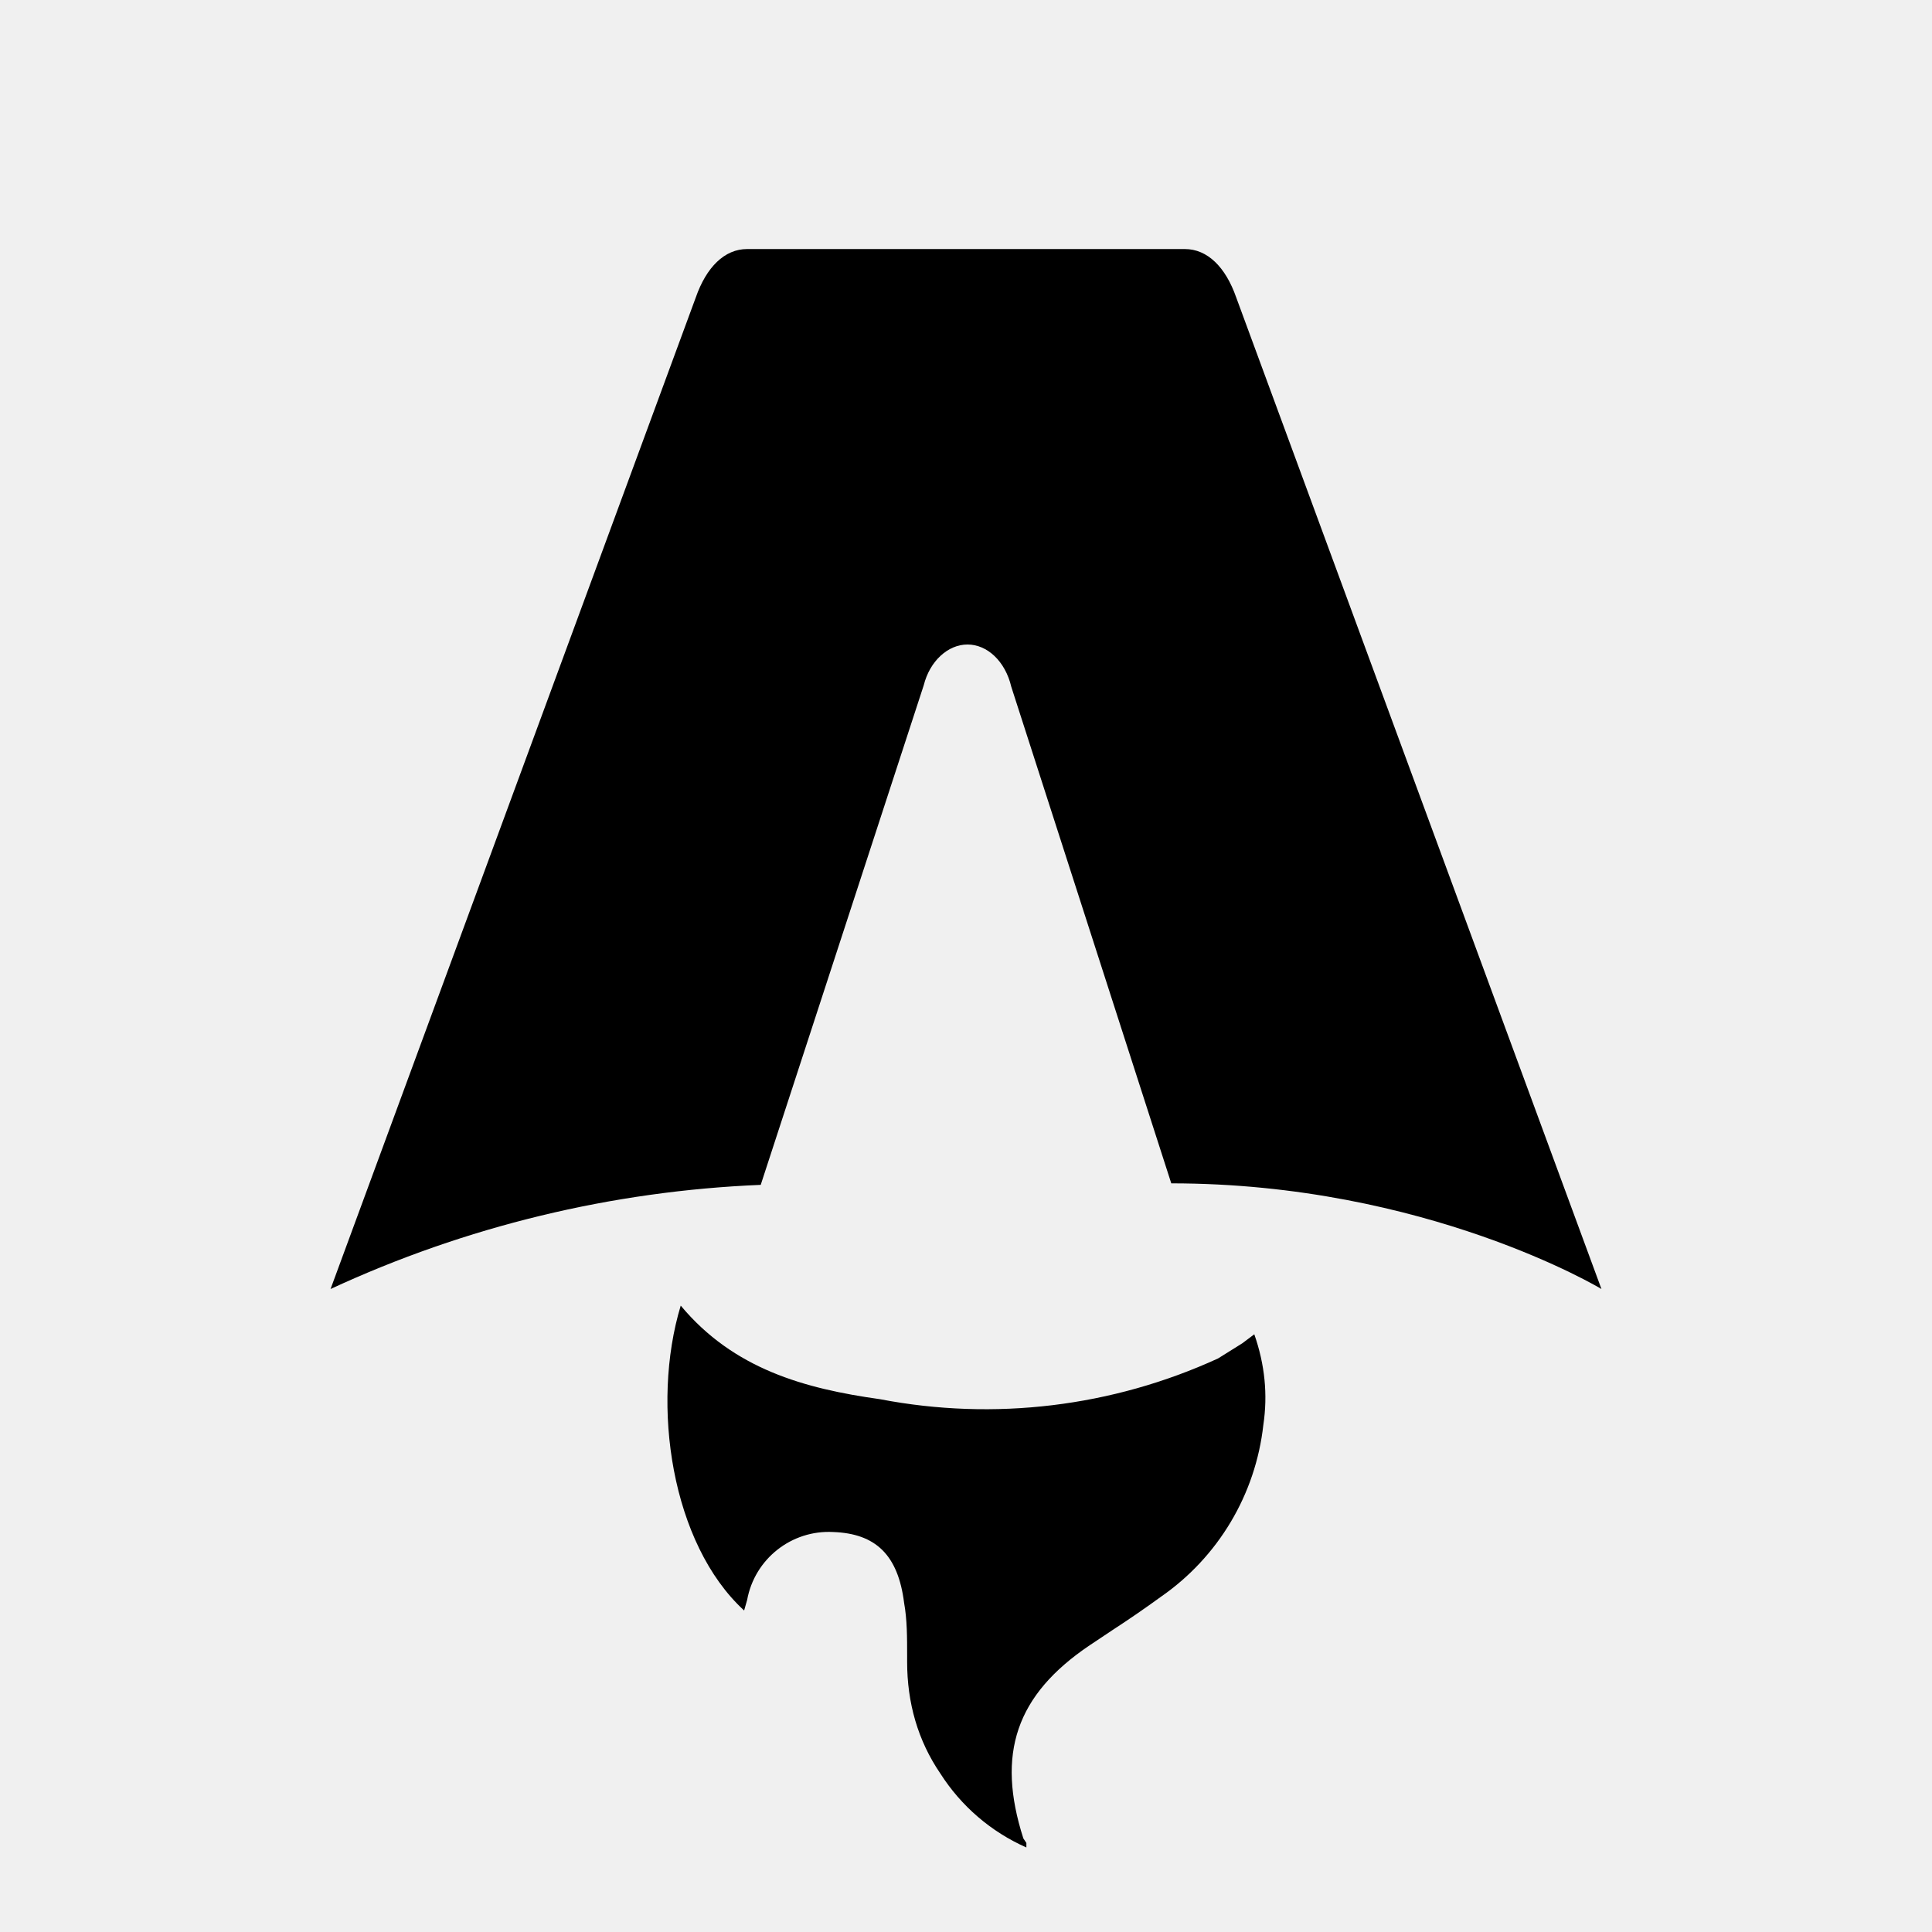
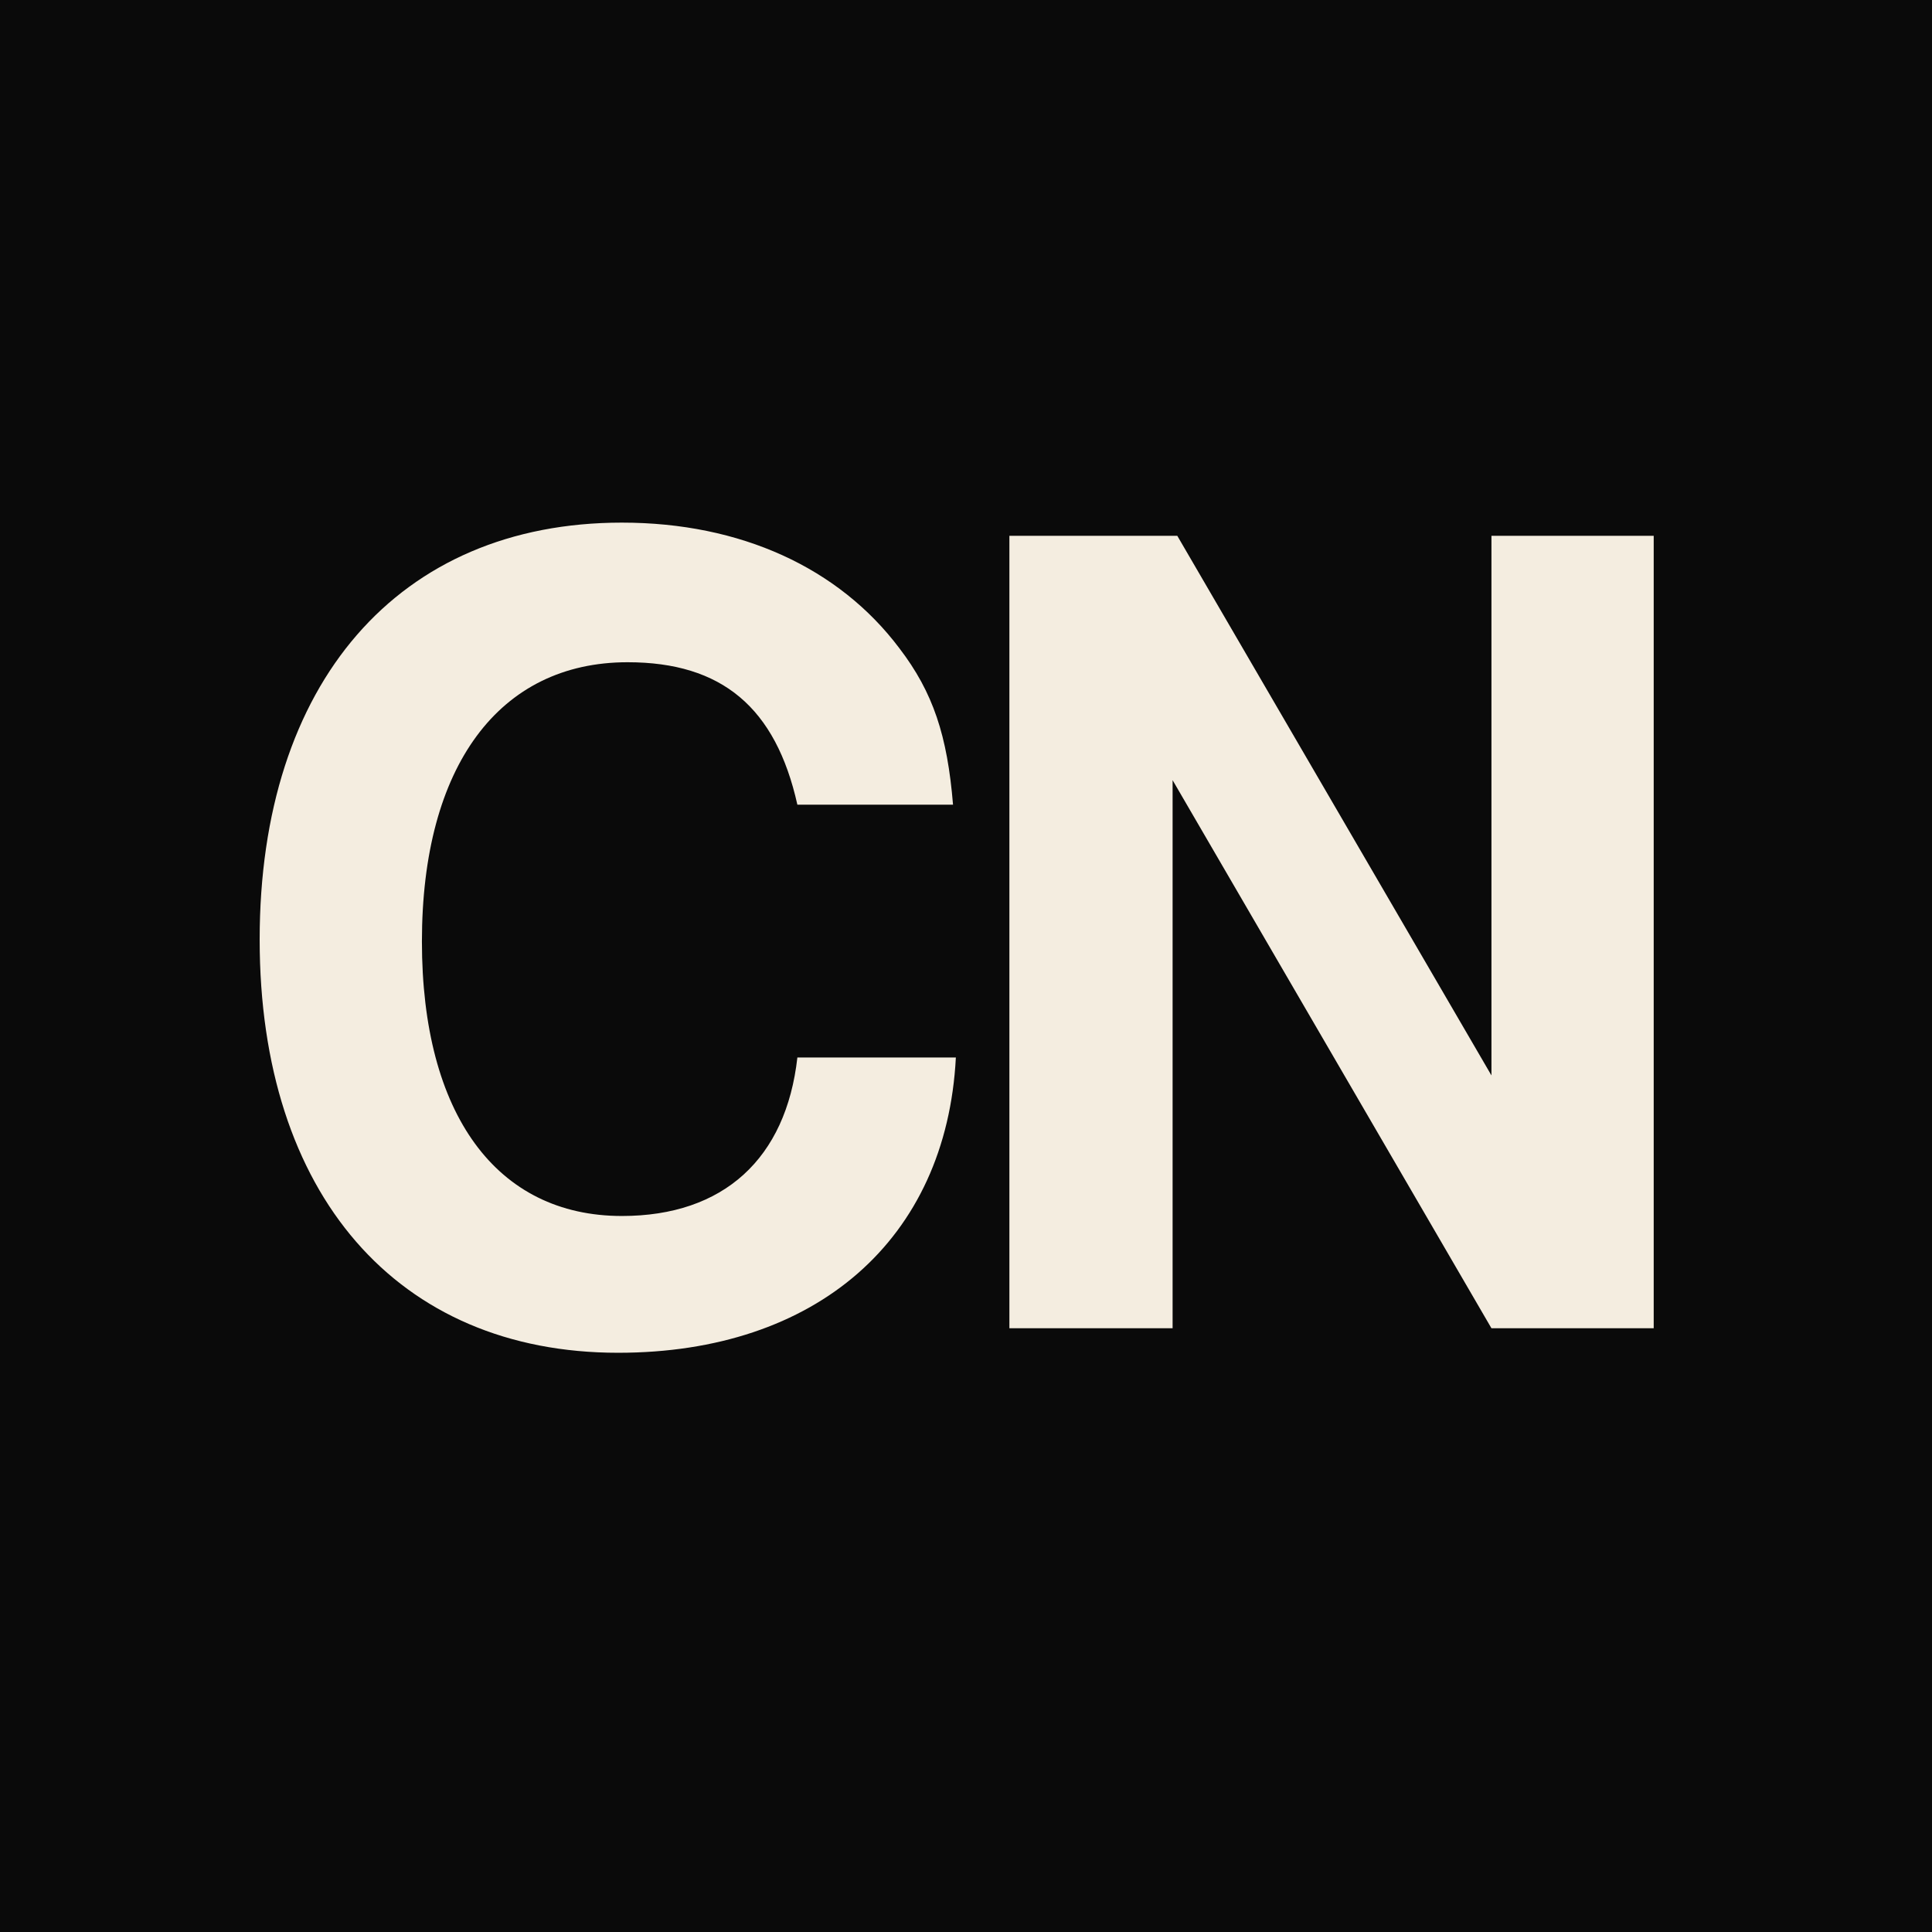
- <svg xmlns="http://www.w3.org/2000/svg" fill="none" viewBox="0 0 128 128">
-   <path d="M50.4 78.5a75.1 75.1 0 0 0-28.5 6.9l24.2-65.7c.7-2 1.9-3.2 3.4-3.2h29c1.5 0 2.7 1.2 3.4 3.2l24.2 65.7s-11.6-7-28.5-7L67 45.5c-.4-1.7-1.6-2.8-2.9-2.8-1.3 0-2.5 1.1-2.9 2.7L50.4 78.5Zm-1.1 28.2Zm-4.2-20.2c-2 6.6-.6 15.8 4.2 20.2a17.5 17.5 0 0 1 .2-.7 5.5 5.5 0 0 1 5.7-4.5c2.8.1 4.3 1.5 4.7 4.7.2 1.1.2 2.3.2 3.5v.4c0 2.7.7 5.2 2.2 7.4a13 13 0 0 0 5.7 4.9v-.3l-.2-.3c-1.8-5.6-.5-9.5 4.4-12.8l1.5-1a73 73 0 0 0 3.2-2.2 16 16 0 0 0 6.8-11.4c.3-2 .1-4-.6-6l-.8.6-1.6 1a37 37 0 0 1-22.4 2.7c-5-.7-9.7-2-13.2-6.2Z" />
-   <style>
-         path { fill: #000; }
-         @media (prefers-color-scheme: dark) {
-             path { fill: #FFF; }
-         }
-     </style>
+ <svg xmlns="http://www.w3.org/2000/svg" viewBox="0 0 32 32">
+   <rect width="32" height="32" fill="#0a0a0a" />
+   <text x="16" y="22" font-family="Helvetica, Arial, sans-serif" font-weight="700" font-size="18" text-anchor="middle" letter-spacing="-1" fill="#f4ede0">CN</text>
</svg>
